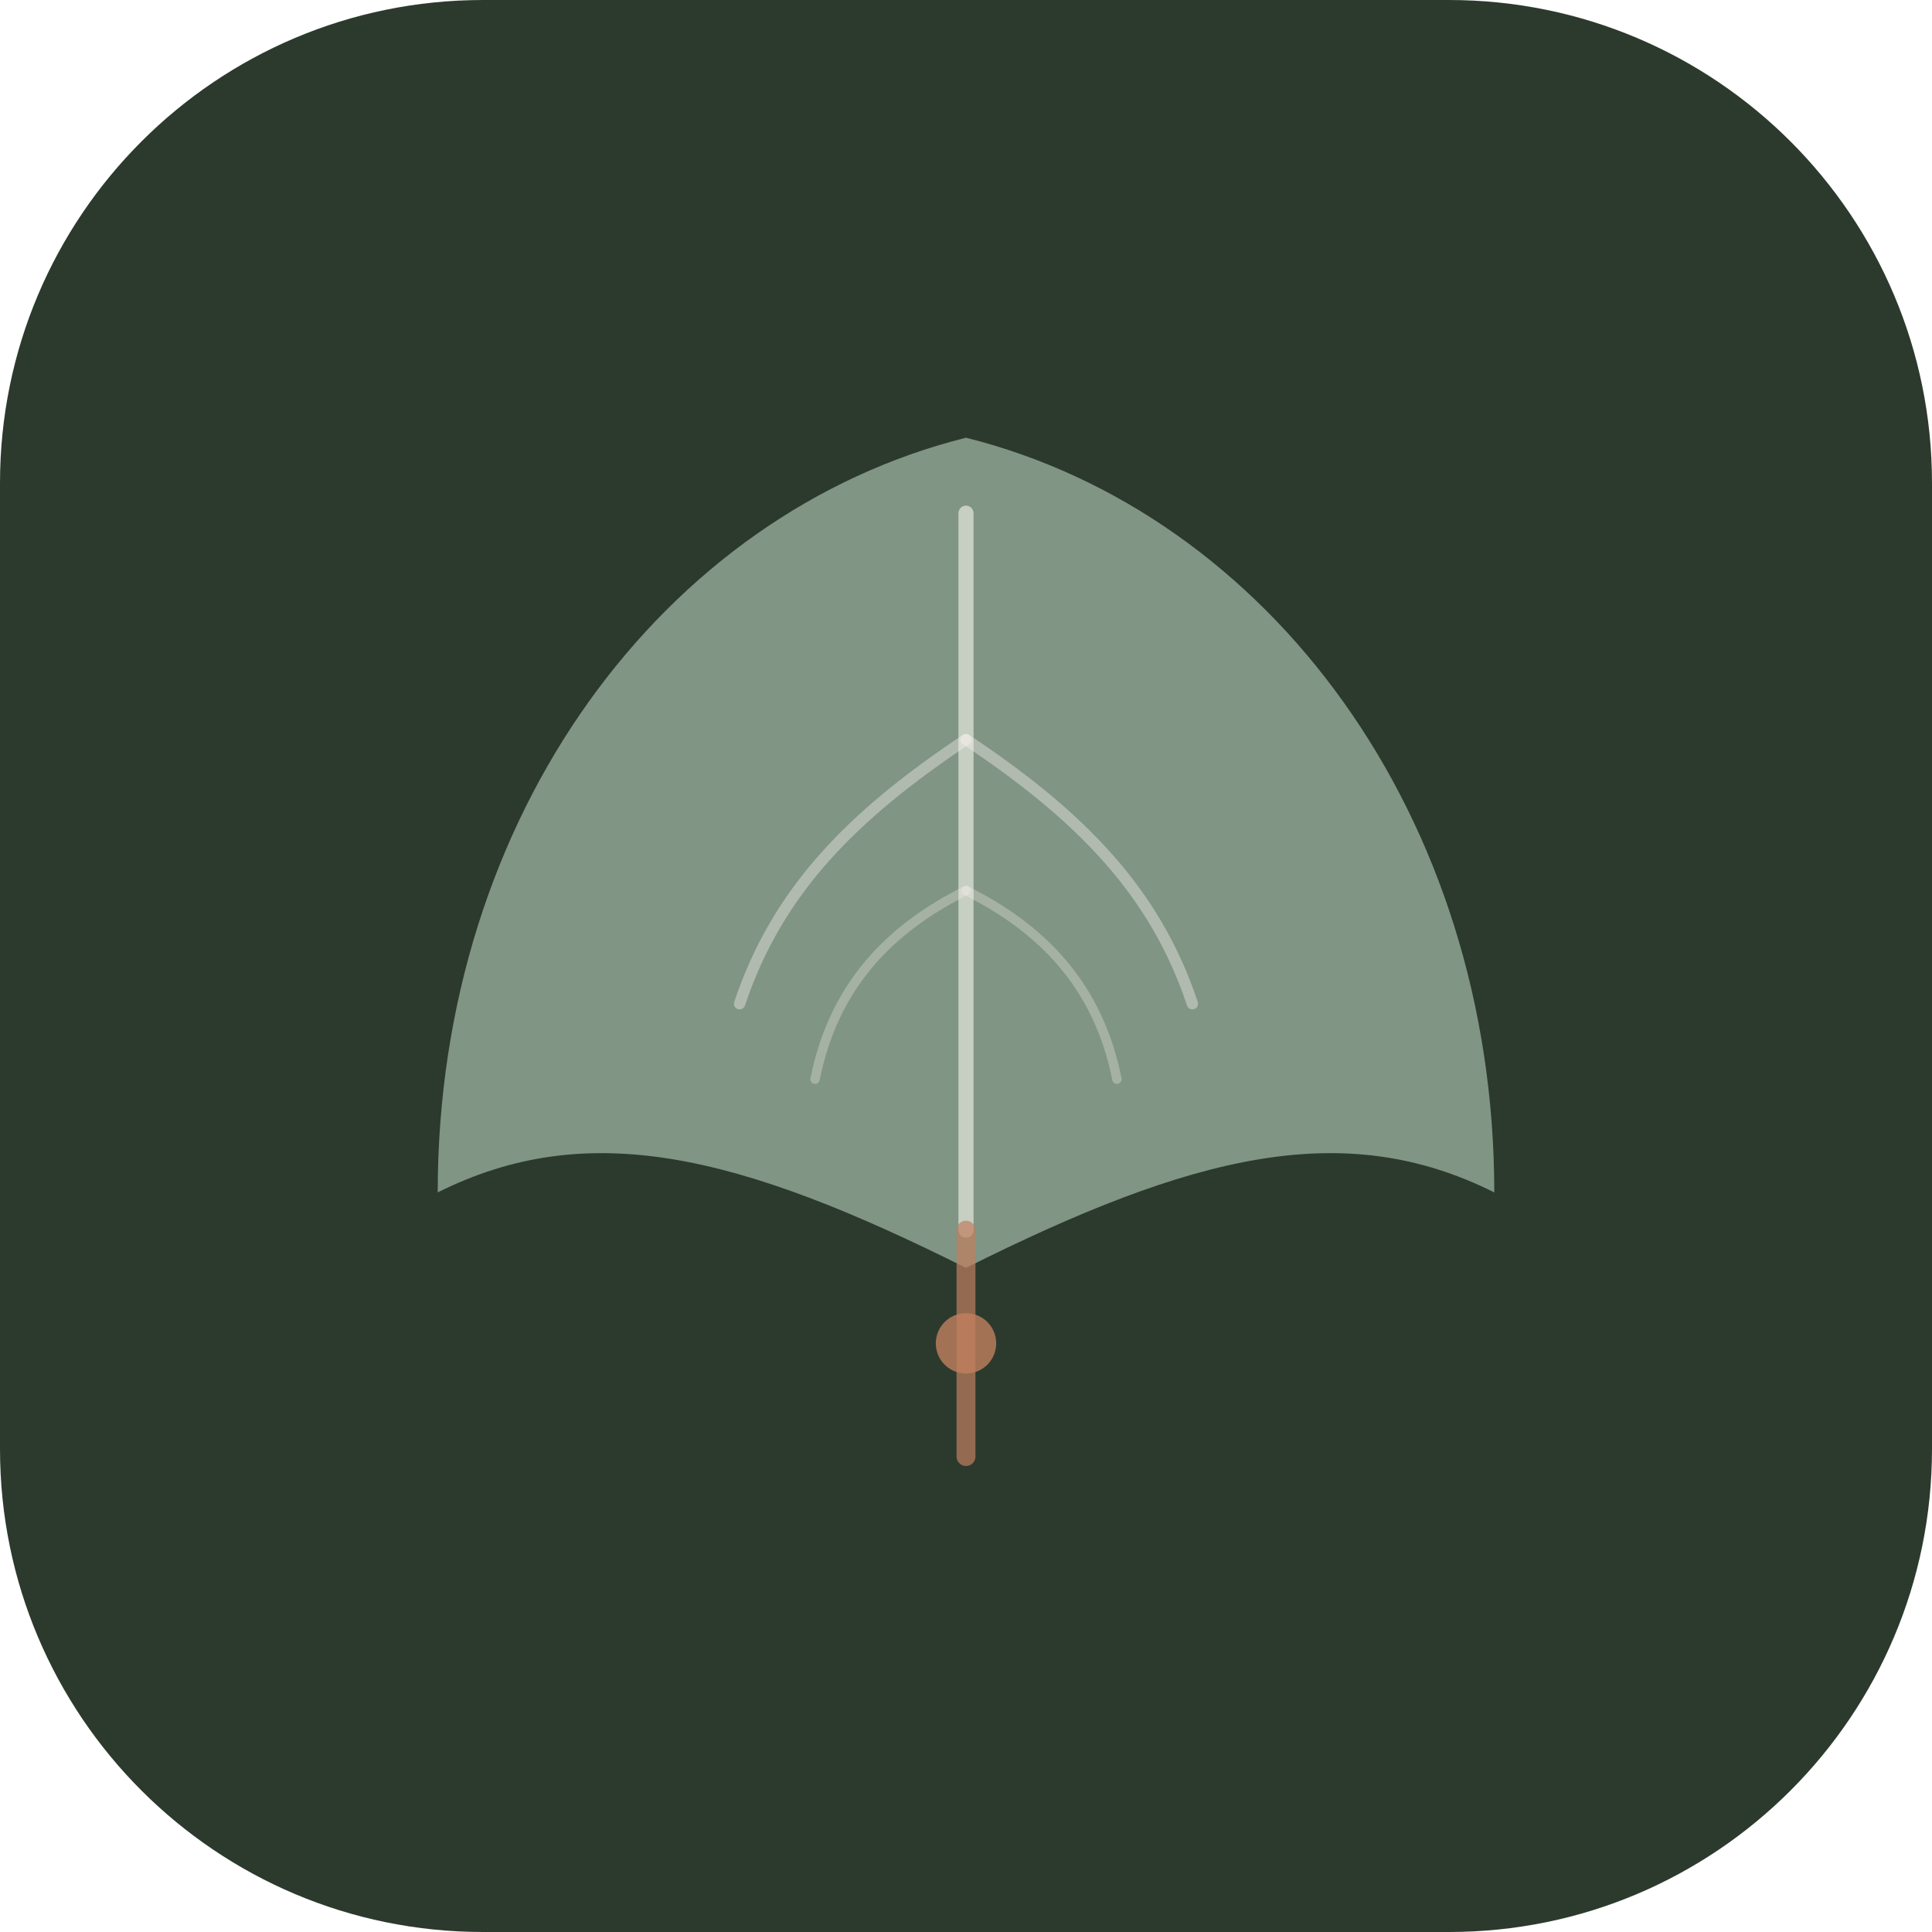
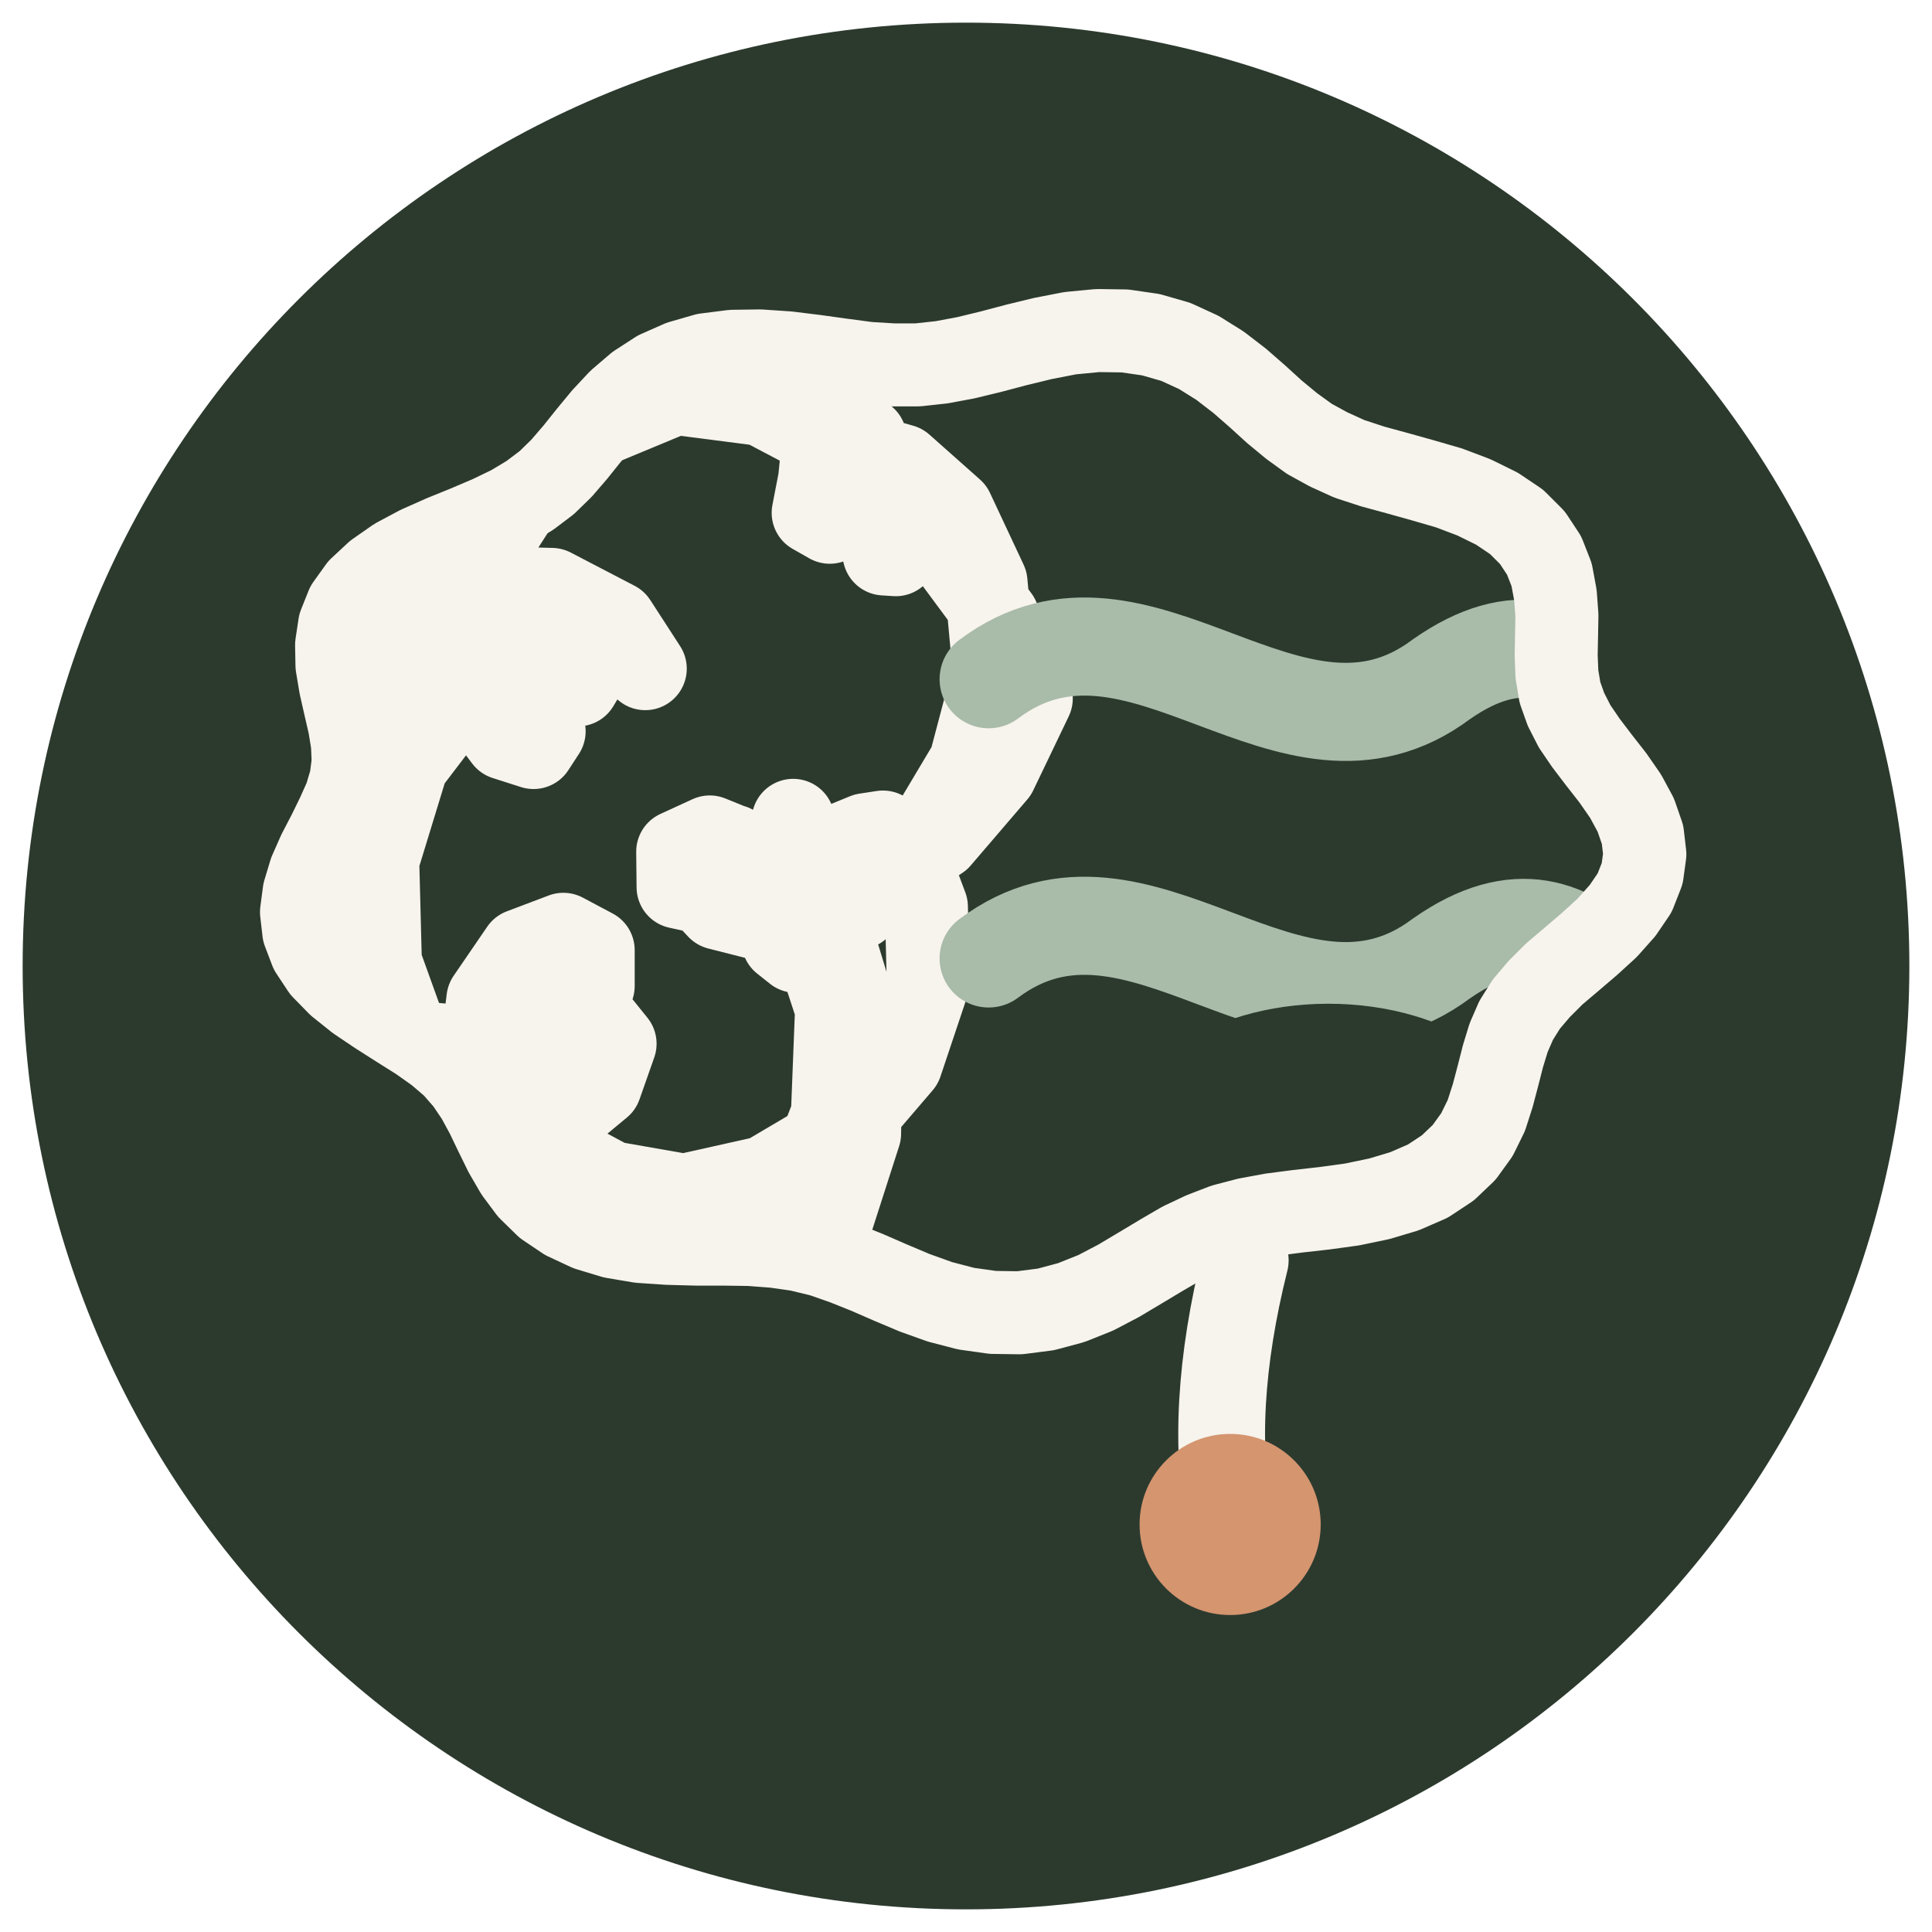
- <svg xmlns="http://www.w3.org/2000/svg" width="512" height="512" viewBox="0 0 512 512">
-   <rect width="512" height="512" rx="128" fill="#2c3a2e" />
-   <g transform="translate(256,256)">
-     <path d="M0,-140 C80,-120 140,-40 140,60 C100,40 60,50 0,80 C-60,50 -100,40 -140,60 C-140,-40 -80,-120 0,-140Z" fill="#8a9e8c" opacity="0.9" />
-     <path d="M0,-120 C0,-120 0,70 0,70" stroke="#f7f3ed" stroke-width="4" fill="none" stroke-linecap="round" opacity="0.6" />
-     <path d="M0,-60 C30,-40 50,-20 60,10" stroke="#f7f3ed" stroke-width="3" fill="none" stroke-linecap="round" opacity="0.4" />
-     <path d="M0,-60 C-30,-40 -50,-20 -60,10" stroke="#f7f3ed" stroke-width="3" fill="none" stroke-linecap="round" opacity="0.4" />
-     <path d="M0,-20 C20,-10 35,5 40,30" stroke="#f7f3ed" stroke-width="2.5" fill="none" stroke-linecap="round" opacity="0.3" />
-     <path d="M0,-20 C-20,-10 -35,5 -40,30" stroke="#f7f3ed" stroke-width="2.5" fill="none" stroke-linecap="round" opacity="0.3" />
-     <circle cx="0" cy="100" r="8" fill="#c17f5e" opacity="0.8" />
-     <path d="M0,70 C0,70 0,130 0,130" stroke="#c17f5e" stroke-width="5" fill="none" stroke-linecap="round" opacity="0.7" />
-   </g>
+ <svg xmlns="http://www.w3.org/2000/svg" viewBox="0 0 512 512" width="512" height="512" role="img" aria-label="Samvriti.Space">
+   <svg x="0.0" y="0.0" width="512.0" height="512.0" viewBox="0 0 512 512" overflow="visible">
+     <circle cx="256" cy="256" r="250" fill="#2c3a2e" />
+     <g transform="translate(0.0 -16.0) scale(1.0)">
+       <defs>
+         <clipPath id="badgeiconc">
+           <path d="M433.5 232.0 L435.3 237.2 L435.9 242.4 L435.2 247.5 L433.2 252.6 L430.0 257.3 L425.9 261.9 L421.3 266.1 L416.5 270.2 L411.9 274.1 L407.9 278.1 L404.5 282.1 L401.8 286.4 L399.8 291.0 L398.3 295.9 L397.0 301.0 L395.6 306.3 L393.9 311.6 L391.4 316.7 L388.0 321.4 L383.7 325.5 L378.4 329.0 L372.2 331.7 L365.5 333.7 L358.3 335.2 L351.0 336.2 L343.9 337.0 L337.0 337.9 L330.5 339.1 L324.4 340.7 L318.7 342.9 L313.2 345.5 L307.7 348.7 L302.2 352.0 L296.5 355.4 L290.4 358.6 L283.9 361.2 L277.2 363.0 L270.2 363.9 L263.1 363.8 L256.0 362.8 L249.1 361.0 L242.4 358.6 L236.0 355.9 L229.8 353.2 L223.8 350.8 L217.8 348.7 L211.6 347.2 L205.3 346.3 L198.7 345.8 L191.7 345.7 L184.4 345.7 L177.0 345.5 L169.6 345.0 L162.5 343.8 L155.9 341.8 L149.9 339.0 L144.7 335.5 L140.3 331.2 L136.8 326.5 L133.9 321.5 L131.4 316.4 L129.0 311.4 L126.5 306.8 L123.6 302.5 L120.1 298.5 L115.9 294.9 L111.1 291.5 L105.7 288.1 L100.2 284.6 L94.7 280.9 L89.7 276.9 L85.5 272.6 L82.4 267.9 L80.5 262.9 L79.9 257.7 L80.6 252.4 L82.2 247.1 L84.5 241.9 L87.1 236.9 L89.5 232.0 L91.6 227.3 L93.0 222.6 L93.6 217.9 L93.4 213.1 L92.6 208.2 L91.4 203.0 L90.2 197.7 L89.3 192.3 L89.2 186.9 L90.0 181.6 L92.0 176.6 L95.3 172.0 L99.7 167.9 L105.0 164.2 L111.0 161.0 L117.3 158.2 L123.7 155.6 L129.8 153.0 L135.4 150.3 L140.4 147.3 L144.9 143.9 L148.8 140.1 L152.5 135.8 L156.1 131.3 L159.9 126.7 L164.1 122.2 L168.9 118.1 L174.3 114.6 L180.4 111.9 L187.0 110.0 L194.1 109.1 L201.4 109.0 L208.8 109.5 L216.1 110.4 L223.3 111.4 L230.1 112.3 L236.7 112.7 L243.2 112.7 L249.6 112.0 L256.0 110.8 L262.6 109.2 L269.4 107.4 L276.4 105.7 L283.6 104.3 L290.9 103.6 L298.1 103.7 L305.0 104.7 L311.6 106.6 L317.7 109.4 L323.3 112.9 L328.5 116.9 L333.2 121.0 L337.7 125.1 L342.3 128.9 L347.0 132.3 L352.1 135.1 L357.6 137.6 L363.7 139.6 L370.3 141.4 L377.1 143.3 L384.0 145.3 L390.6 147.8 L396.7 150.8 L401.9 154.3 L406.1 158.5 L409.2 163.2 L411.2 168.3 L412.2 173.7 L412.6 179.1 L412.5 184.5 L412.4 189.7 L412.6 194.7 L413.4 199.5 L415.0 204.0 L417.3 208.5 L420.3 212.9 L423.8 217.5 L427.4 222.1 L430.8 227.0 Z" />
+           <path d="M352 282 a58 40 0 1 0 0.1 0 Z" />
+         </clipPath>
+       </defs>
+       <path d="M210.2 233.4 L215.7 250.7 L215.0 262.7 L210.9 268.1 L207.5 265.4 L208.8 255.2 L217.2 242.2 L229.4 237.2 L234.0 236.5 L240.2 242.2 L245.5 256.3 L246.0 276.3 L238.8 297.8 L223.3 315.9 L202.8 328.0 L181.3 332.8 L161.9 329.4 L149.4 322.7 L143.9 314.6 L143.5 303.7 L149.9 292.9 L157.0 289.1 L159.4 292.4 L155.2 298.9 L143.6 304.5 L125.7 305.9 L105.0 300.1 L84.6 287.8 L74.3 266.4 L71.8 242.6 L75.1 219.3 L86.3 202.2 L107.3 194.8 L126.3 195.8 L139.6 202.4 L144.2 209.8 L141.4 214.1 L133.9 211.7 L126.7 202.1 L123.7 185.8 L127.3 164.7 L140.0 144.9 L159.0 128.5 L181.4 119.2 L203.6 118.7 L220.2 124.0 L229.3 132.2 L229.1 138.1 L225.8 150.1 L219.9 154.4 L215.5 151.9 L217.2 143.1 L217.7 138.1 L225.6 135.6 L239.0 139.4 L252.4 151.3 L261.3 170.3 L263.5 194.1 L257.1 218.3 L244.7 239.1 L227.5 256.6 L206.9 260.9 L190.4 256.7 L182.9 248.7 L185.0 241.8 L194.2 240.2 L208.2 247.9 L220.8 264.9 L228.2 289.2 L227.8 316.4 L219.8 341.3 L204.4 359.5 L188.1 368.5 L165.0 354.2 L148.6 335.2 L141.4 315.1 L142.8 298.5 L150.1 288.5 L158.4 286.9 L163.0 292.6 L159.1 303.7 L145.7 314.8 L135.5 316.6 L122.4 310.5 L109.3 294.7 L100.8 271.1 L100.1 244.0 L107.9 218.5 L122.6 199.2 L140.3 188.8 L149.3 192.9 L154.9 194.5 L153.1 197.5 L144.8 198.3 L133.6 193.5 L121.9 181.8 L121.2 170.1 L126.6 155.0 L138.5 138.0 L157.1 125.7 L179.5 120.3 L202.0 123.2 L220.6 133.0 L232.9 145.6 L238.1 157.1 L237.4 163.0 L234.3 162.8 L232.2 154.2 L221.5 152.5 L219.1 149.2 L225.0 147.9 L237.0 151.8 L251.7 162.5 L264.5 179.8 L273.3 201.1 L263.9 220.7 L248.9 238.2 L230.5 250.3 L212.0 255.7 L197.4 255.0 L179.7 251.1 L179.6 241.7 L188.1 237.8 L200.9 243.0 L213.7 258.9 L221.7 283.3 L220.6 311.4 L210.4 337.8 L191.7 357.3 L171.3 367.3 L148.8 350.2 L132.8 327.0 L126.8 301.6 L129.3 280.8 L138.2 267.8 L149.3 263.6 L157.2 267.8 L157.2 277.3 L146.6 287.8 L126.8 293.7 L101.3 291.6 L76.6 278.8 L69.0 255.8 L70.0 228.4 L80.1 201.7 L99.2 181.5 L123.2 171.6 L146.2 172.2 L163.1 181.0 L171.0 193.2" fill="none" stroke-linecap="round" stroke-linejoin="round" stroke-width="22" stroke="#f7f3ed" clip-path="url(#badgeiconc)" />
+       <path d="M262 196 c40 -30 80 30 120 0 c20 -14 34 -8 46 4" fill="none" stroke-linecap="round" stroke-linejoin="round" stroke-width="26" stroke="#a9bba9" clip-path="url(#badgeiconc)" />
+       <path d="M262 270 c40 -30 80 30 120 0 c20 -14 34 -8 46 4" fill="none" stroke-linecap="round" stroke-linejoin="round" stroke-width="26" stroke="#a9bba9" clip-path="url(#badgeiconc)" />
+       <path d="M433.5 232.0 L435.3 237.2 L435.9 242.4 L435.2 247.5 L433.2 252.6 L430.0 257.3 L425.9 261.9 L421.3 266.1 L416.5 270.2 L411.9 274.1 L407.9 278.1 L404.5 282.1 L401.8 286.4 L399.8 291.0 L398.3 295.9 L397.0 301.0 L395.6 306.3 L393.9 311.6 L391.4 316.7 L388.0 321.4 L383.7 325.5 L378.4 329.0 L372.2 331.7 L365.5 333.7 L358.3 335.2 L351.0 336.2 L343.9 337.0 L337.0 337.9 L330.5 339.1 L324.4 340.7 L318.7 342.9 L313.2 345.5 L307.7 348.7 L302.2 352.0 L296.5 355.4 L290.4 358.6 L283.9 361.2 L277.2 363.0 L270.2 363.9 L263.1 363.8 L256.0 362.8 L249.1 361.0 L242.4 358.6 L236.0 355.9 L229.8 353.2 L223.8 350.8 L217.8 348.7 L211.6 347.2 L205.3 346.3 L198.7 345.8 L191.7 345.7 L184.4 345.7 L177.0 345.5 L169.6 345.0 L162.5 343.8 L155.9 341.8 L149.9 339.0 L144.7 335.5 L140.3 331.2 L136.8 326.5 L133.9 321.5 L131.4 316.4 L129.0 311.4 L126.5 306.8 L123.6 302.5 L120.1 298.5 L115.9 294.9 L111.1 291.5 L105.7 288.1 L100.2 284.6 L94.7 280.9 L89.7 276.9 L85.5 272.6 L82.4 267.9 L80.5 262.9 L79.9 257.7 L80.6 252.4 L82.2 247.1 L84.5 241.9 L87.1 236.9 L89.5 232.0 L91.6 227.3 L93.0 222.6 L93.6 217.9 L93.4 213.1 L92.6 208.2 L91.4 203.0 L90.2 197.7 L89.3 192.3 L89.2 186.9 L90.0 181.6 L92.0 176.6 L95.3 172.0 L99.7 167.9 L105.0 164.2 L111.0 161.0 L117.3 158.2 L123.7 155.6 L129.8 153.0 L135.4 150.3 L140.4 147.3 L144.9 143.9 L148.8 140.1 L152.5 135.8 L156.1 131.3 L159.9 126.7 L164.1 122.2 L168.9 118.1 L174.3 114.6 L180.4 111.9 L187.0 110.0 L194.1 109.1 L201.4 109.0 L208.8 109.5 L216.1 110.4 L223.3 111.4 L230.1 112.3 L236.7 112.7 L243.2 112.7 L249.6 112.0 L256.0 110.8 L262.6 109.2 L269.4 107.4 L276.4 105.7 L283.6 104.3 L290.9 103.6 L298.1 103.7 L305.0 104.7 L311.6 106.6 L317.7 109.4 L323.3 112.9 L328.5 116.9 L333.2 121.0 L337.7 125.1 L342.3 128.9 L347.0 132.3 L352.1 135.1 L357.6 137.6 L363.7 139.6 L370.3 141.4 L377.1 143.3 L384.0 145.3 L390.6 147.8 L396.7 150.8 L401.9 154.3 L406.1 158.5 L409.2 163.2 L411.2 168.3 L412.2 173.7 L412.6 179.1 L412.5 184.5 L412.4 189.7 L412.6 194.7 L413.4 199.5 L415.0 204.0 L417.3 208.5 L420.3 212.9 L423.8 217.5 L427.4 222.1 L430.8 227.0 Z" fill="none" stroke-linecap="round" stroke-linejoin="round" stroke-width="22" stroke="#f7f3ed" />
+       <path d="M330 350 q-10 40 -4 70" fill="none" stroke-linecap="round" stroke-linejoin="round" stroke-width="23" stroke="#f7f3ed" />
+       <circle cx="326" cy="420" r="24" fill="#d4956f" />
+     </g>
+   </svg>
</svg>
